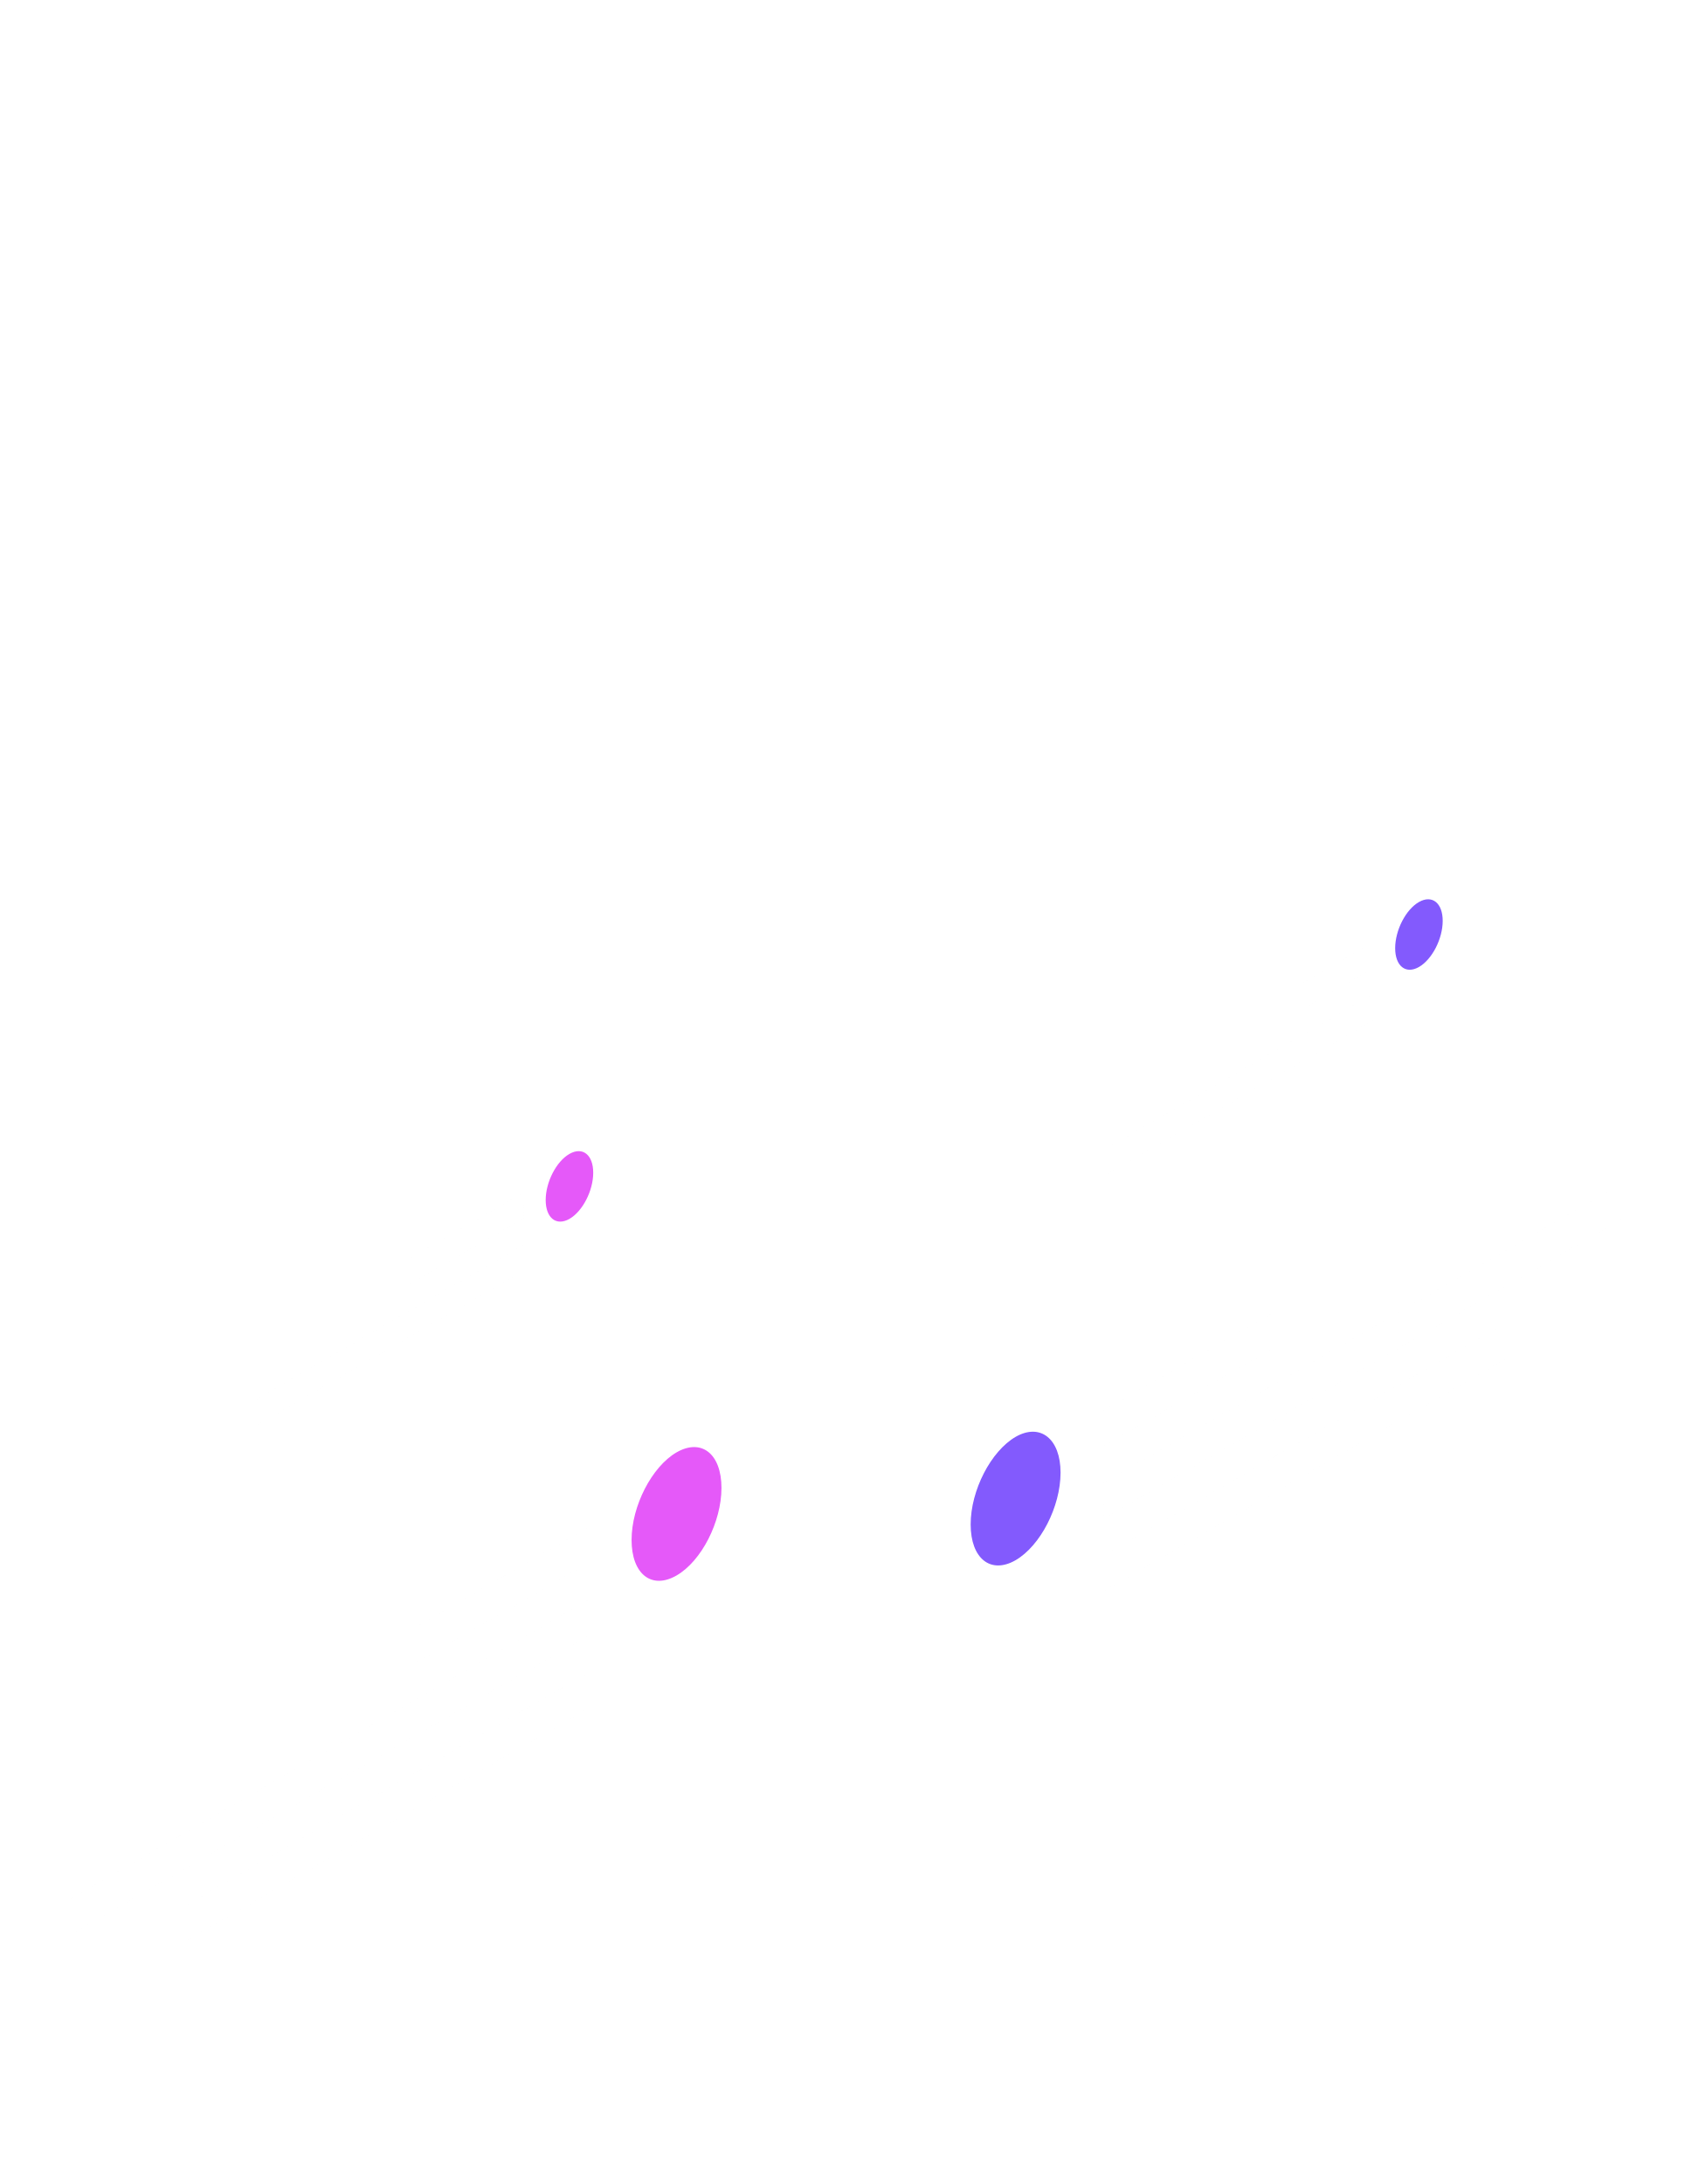
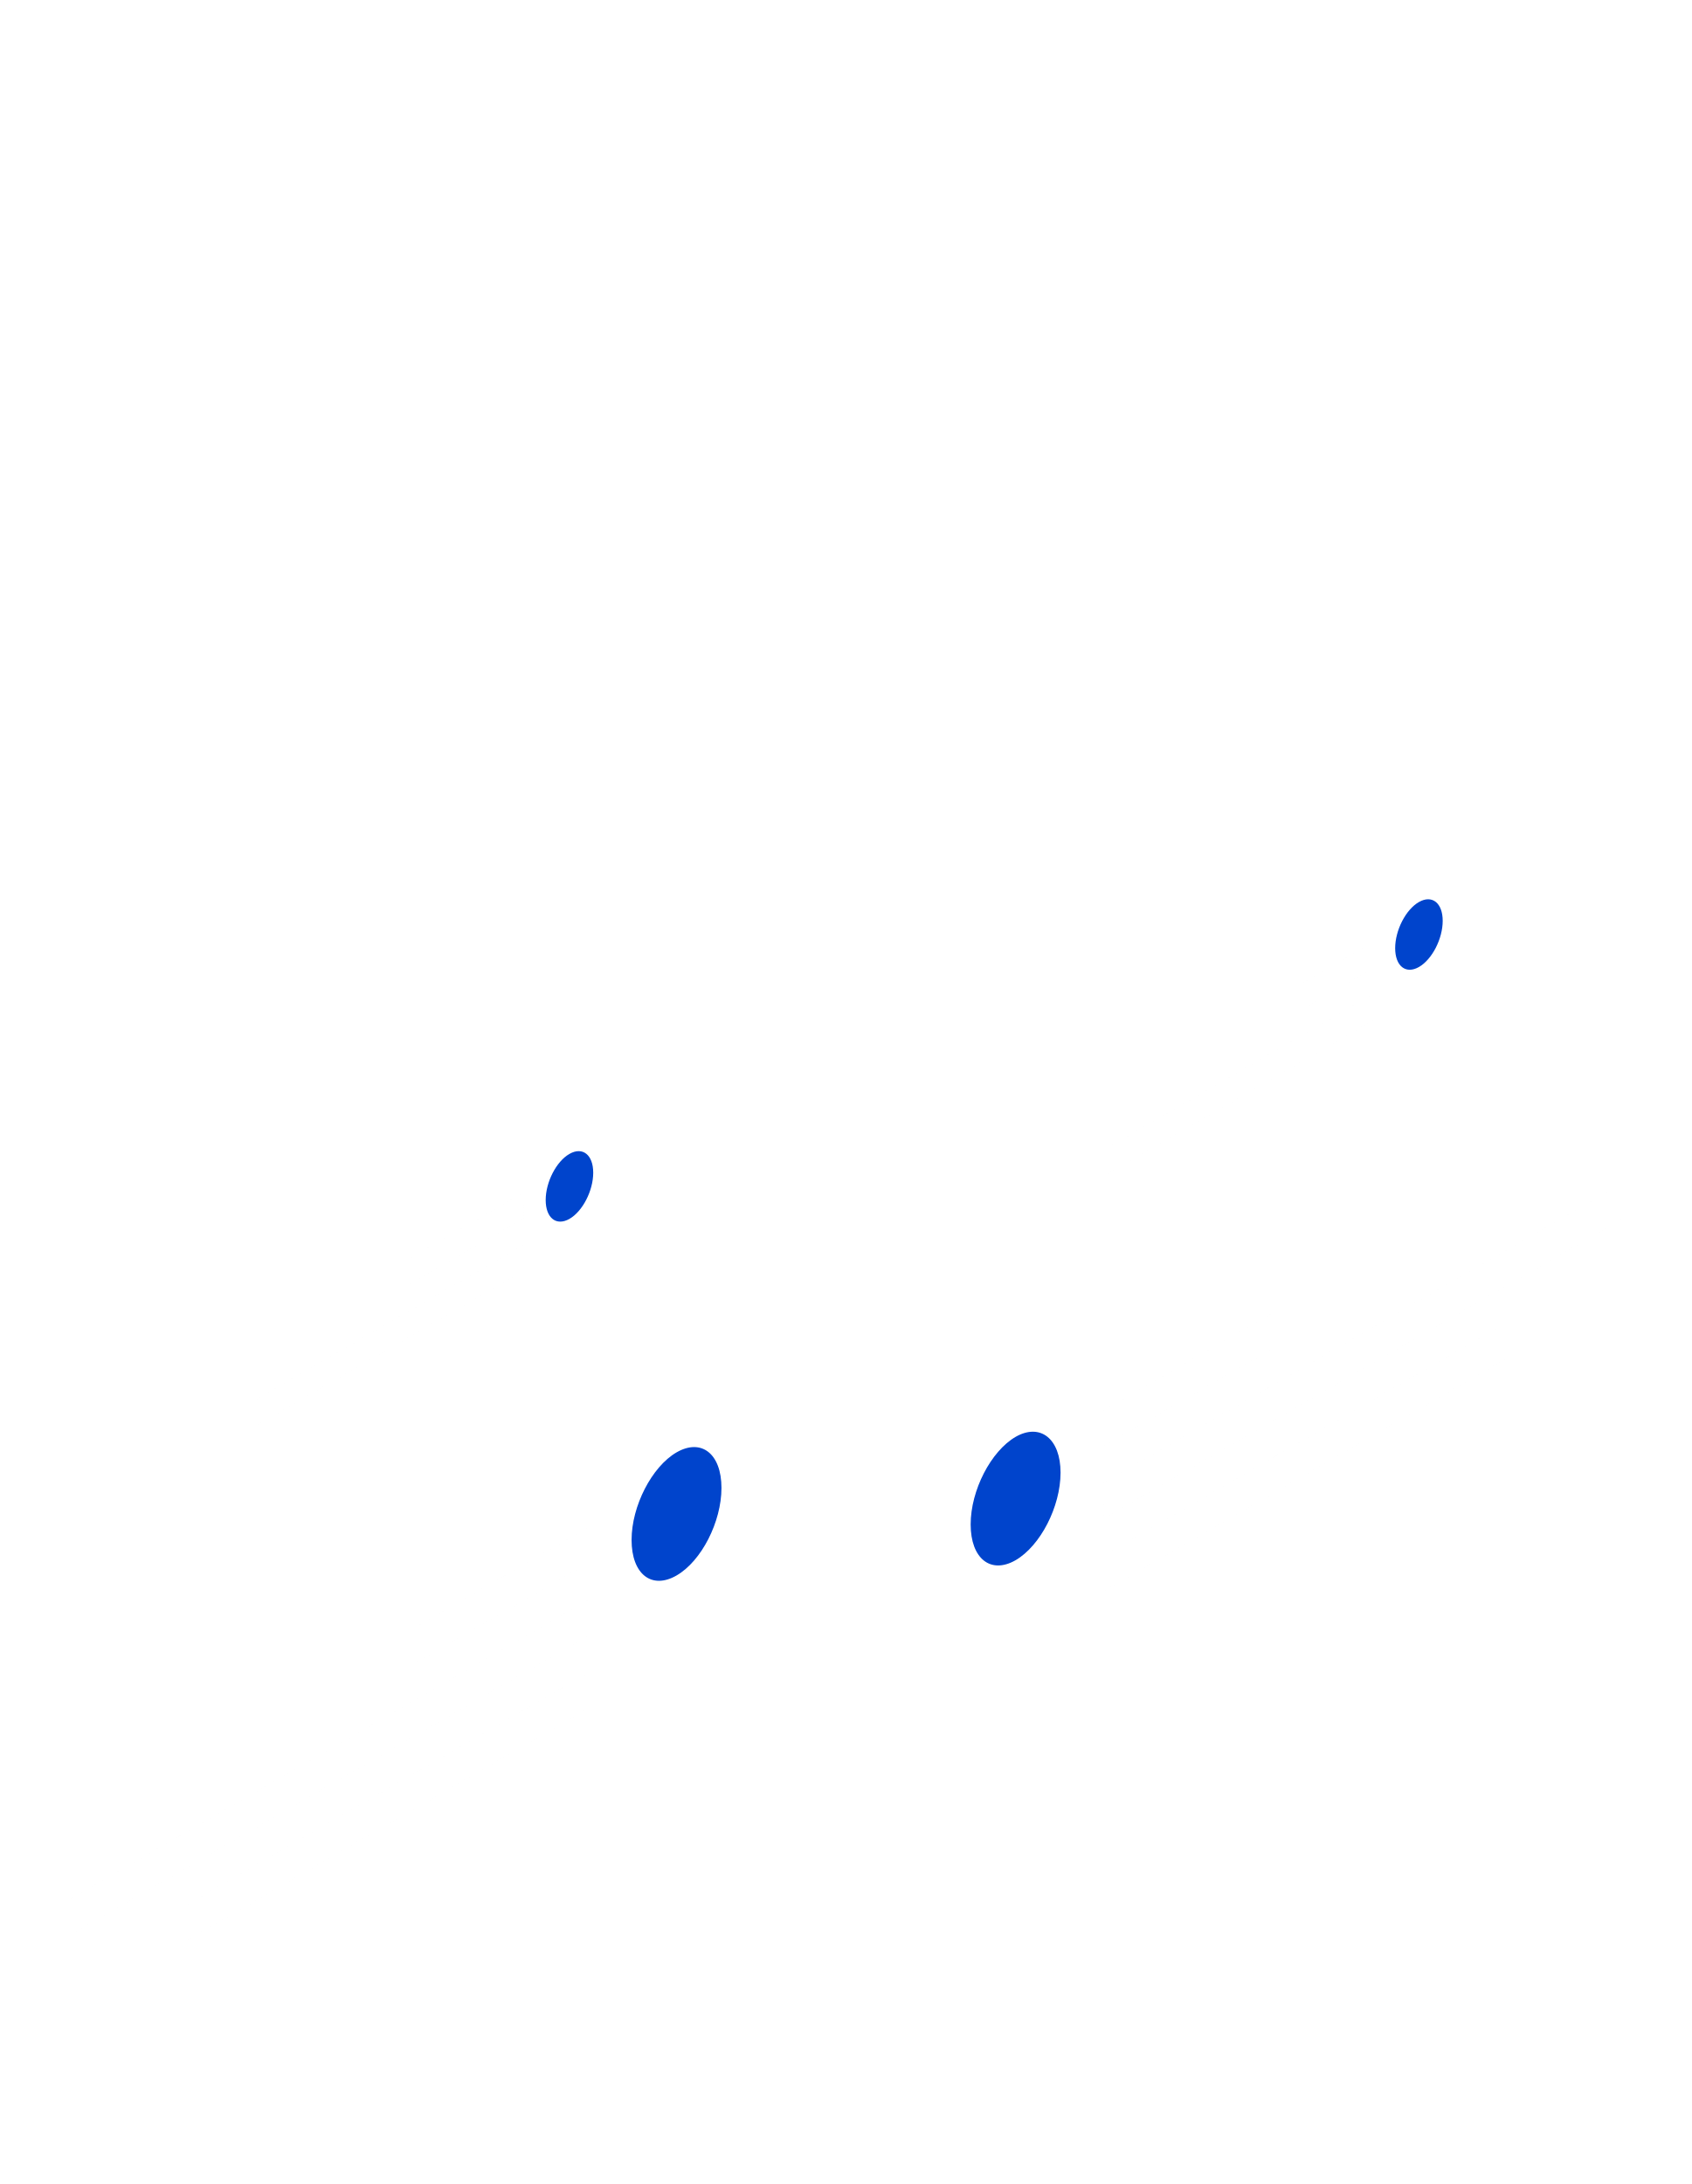
<svg xmlns="http://www.w3.org/2000/svg" width="313" height="404" viewBox="0 0 313 404" fill="none">
  <path opacity="0.5" d="M146.574 123.837C173.957 107.856 196.594 122.792 200.599 157.279C201.295 163.244 196.768 171.126 191.239 174.348L101.91 226.514C96.381 229.736 91.854 227.124 92.55 220.331C96.555 181.272 119.236 139.818 146.574 123.837Z" fill="url(#paint0_linear)" />
  <path opacity="0.5" d="M116.058 79.073C116.058 102.892 129.814 114.126 146.792 104.198C163.77 94.27 177.526 66.968 177.526 43.149C177.526 19.331 163.77 8.096 146.792 18.024C129.814 27.953 116.058 55.255 116.058 79.073Z" fill="url(#paint1_linear)" />
  <path opacity="0.07" d="M128.987 109.554C156.369 93.574 179.006 108.509 183.011 142.996C183.708 148.962 179.181 156.843 173.652 160.066L84.323 212.232C78.794 215.454 74.267 212.841 74.963 206.048C78.968 166.989 101.605 125.535 128.987 109.554Z" fill="url(#paint2_linear)" />
  <path opacity="0.07" d="M98.471 64.791C98.471 88.61 112.227 99.844 129.205 89.916C146.183 79.988 159.939 52.686 159.939 28.867C159.939 5.048 146.183 -6.186 129.205 3.742C112.227 13.67 98.471 40.972 98.471 64.791Z" fill="url(#paint3_linear)" />
  <path opacity="0.2" d="M39.31 246.651C39.31 245.049 40.164 243.569 41.551 242.768L109.941 203.271C112.93 201.544 116.668 203.702 116.668 207.154V239.708L39.31 284.384V246.651Z" fill="url(#paint4_linear)" />
-   <path d="M100.952 221.985C100.952 225.295 102.911 226.862 105.349 225.469C107.787 224.076 109.746 220.244 109.746 216.934C109.746 213.625 107.787 212.057 105.349 213.451C102.911 214.844 100.952 218.676 100.952 221.985Z" fill="#E559F9" />
+   <path d="M100.952 221.985C100.952 225.295 102.911 226.862 105.349 225.469C107.787 224.076 109.746 220.244 109.746 216.934C109.746 213.625 107.787 212.057 105.349 213.451C102.911 214.844 100.952 218.676 100.952 221.985Z" fill="#04c" />
  <path opacity="0.15" d="M96.86 220.548L73.614 234.004V238.837L96.904 225.382L96.86 220.548Z" fill="#FEFEFE" />
  <path opacity="0.15" d="M96.86 230.259L47.32 258.867V263.788L96.86 235.179V230.259Z" fill="#FEFEFE" />
  <path opacity="0.2" d="M196.463 200.06C196.463 198.457 197.318 196.977 198.706 196.176L267.095 156.717C270.085 154.993 273.821 157.15 273.821 160.601V193.159L196.463 237.835V200.06Z" fill="url(#paint5_linear)" />
-   <path d="M258.105 175.393C258.105 178.703 260.064 180.27 262.502 178.877C264.94 177.483 266.899 173.651 266.899 170.342C266.899 167.033 264.94 165.465 262.502 166.859C260.064 168.252 258.105 172.084 258.105 175.393Z" fill="#835AFD" />
+   <path d="M258.105 175.393C258.105 178.703 260.064 180.27 262.502 178.877C264.94 177.483 266.899 173.651 266.899 170.342C266.899 167.033 264.94 165.465 262.502 166.859C260.064 168.252 258.105 172.084 258.105 175.393Z" fill="#04c" />
  <path opacity="0.15" d="M254.144 174.174L240.126 182.273V187.194L254.144 179.094V174.174Z" fill="#FEFEFE" />
  <path opacity="0.15" d="M254.013 183.884L204.473 212.493V217.413L254.013 188.805V183.884Z" fill="#FEFEFE" />
  <path opacity="0.3" d="M146.614 249.832C146.616 246.378 142.878 244.219 139.887 245.946L2.284 325.416C0.897 326.216 0.043 327.695 0.042 329.296L-7.43479e-05 403.129L133.645 325.969L144.617 329.553C145.583 329.869 146.575 329.149 146.575 328.133L146.614 249.832Z" fill="url(#paint6_linear)" />
-   <path d="M116.842 284.863C116.842 291.177 120.542 294.095 125.156 291.438C129.771 288.782 133.471 281.51 133.471 275.24C133.471 268.926 129.771 266.009 125.156 268.665C120.586 271.321 116.842 278.593 116.842 284.863Z" fill="#E559F9" />
+   <path d="M116.842 284.863C116.842 291.177 120.542 294.095 125.156 291.438C129.771 288.782 133.471 281.51 133.471 275.24C133.471 268.926 129.771 266.009 125.156 268.665C120.586 271.321 116.842 278.593 116.842 284.863Z" fill="#04c" />
  <path opacity="0.15" d="M108.919 282.425L76.792 300.975V307.68L108.919 289.131V282.425Z" fill="#FEFEFE" />
  <path opacity="0.15" d="M108.919 295.88L12.973 351.268V357.974L108.919 302.586V295.88Z" fill="#FEFEFE" />
  <path opacity="0.15" d="M108.919 309.335L33.912 352.662V359.367L108.919 316.041V309.335Z" fill="#FEFEFE" />
  <path opacity="0.3" d="M166.424 266.593C166.425 264.992 167.28 263.512 168.667 262.712L306.27 183.284C309.26 181.558 312.997 183.717 312.996 187.17L312.956 255.819L179.311 332.979L169.118 348.084C168.293 349.307 166.384 348.722 166.384 347.248L166.424 266.593Z" fill="url(#paint7_linear)" />
-   <path d="M196.202 272.41C196.202 278.723 192.458 285.952 187.887 288.608C183.273 291.264 179.572 288.303 179.572 281.989C179.572 275.675 183.316 268.447 187.887 265.791C192.458 263.178 196.202 266.139 196.202 272.41Z" fill="#835AFD" />
+   <path d="M196.202 272.41C196.202 278.723 192.458 285.952 187.887 288.608C183.273 291.264 179.572 288.303 179.572 281.989C179.572 275.675 183.316 268.447 187.887 265.791C192.458 263.178 196.202 266.139 196.202 272.41Z" fill="#04c" />
  <path opacity="0.15" d="M204.125 260.87L236.252 242.321V249.026L204.125 267.576V260.87Z" fill="#FEFEFE" />
  <path opacity="0.15" d="M204.081 274.282L300.027 218.894V225.6L204.125 280.988L204.081 274.282Z" fill="#FEFEFE" />
  <path opacity="0.15" d="M204.081 287.737L279.088 244.411V251.116L204.081 294.443V287.737Z" fill="#FEFEFE" />
  <path opacity="0.2" d="M251.967 311.599C249.355 313.08 247.266 316.738 247.266 319.786V333.067L238.472 338.118C235.86 339.598 233.771 343.256 233.771 346.26C233.771 349.265 235.86 350.484 238.472 349.004L247.266 343.909V357.19C247.266 360.195 249.355 361.414 251.967 359.933C254.579 358.453 256.669 354.795 256.669 351.791V338.51L265.462 333.459C268.074 331.978 270.164 328.32 270.164 325.316C270.164 322.311 268.074 321.092 265.462 322.572L256.669 327.624V314.343C256.712 311.295 254.579 310.075 251.967 311.599Z" fill="url(#paint8_linear)" />
  <path opacity="0.2" d="M62.818 141.472L50.716 165.247C49.061 168.513 49.322 171.779 51.325 172.563C53.328 173.347 56.288 171.3 57.942 168.034L58.073 167.729V194.117C58.073 197.122 60.162 198.341 62.774 196.86C65.386 195.336 67.476 191.722 67.476 188.718V162.33L67.606 162.461C69.26 163.81 72.264 162.417 74.223 159.325C76.226 156.234 76.487 152.663 74.833 151.313L62.818 141.472Z" fill="url(#paint9_linear)" />
  <defs>
    <linearGradient id="paint0_linear" x1="33.618" y1="97.776" x2="144.84" y2="178.888" gradientUnits="userSpaceOnUse">
      <stop stop-color="white" />
      <stop offset="1" stop-color="white" stop-opacity="0" />
    </linearGradient>
    <linearGradient id="paint1_linear" x1="90.288" y1="19.891" x2="201.51" y2="101.002" gradientUnits="userSpaceOnUse">
      <stop stop-color="white" />
      <stop offset="1" stop-color="white" stop-opacity="0" />
    </linearGradient>
    <linearGradient id="paint2_linear" x1="16.023" y1="83.489" x2="127.245" y2="164.601" gradientUnits="userSpaceOnUse">
      <stop stop-color="white" />
      <stop offset="1" stop-color="white" stop-opacity="0" />
    </linearGradient>
    <linearGradient id="paint3_linear" x1="72.693" y1="5.603" x2="183.915" y2="86.714" gradientUnits="userSpaceOnUse">
      <stop stop-color="white" />
      <stop offset="1" stop-color="white" stop-opacity="0" />
    </linearGradient>
    <linearGradient id="paint4_linear" x1="69.27" y1="226.769" x2="86.727" y2="257.005" gradientUnits="userSpaceOnUse">
      <stop stop-color="white" />
      <stop offset="1" stop-color="white" stop-opacity="0" />
    </linearGradient>
    <linearGradient id="paint5_linear" x1="226.423" y1="180.183" x2="243.88" y2="210.419" gradientUnits="userSpaceOnUse">
      <stop stop-color="white" />
      <stop offset="1" stop-color="white" stop-opacity="0" />
    </linearGradient>
    <linearGradient id="paint6_linear" x1="83.661" y1="244.547" x2="64.699" y2="398.299" gradientUnits="userSpaceOnUse">
      <stop stop-color="white" />
      <stop offset="1" stop-color="white" stop-opacity="0" />
    </linearGradient>
    <linearGradient id="paint7_linear" x1="198.387" y1="233.403" x2="274.093" y2="292.664" gradientUnits="userSpaceOnUse">
      <stop stop-color="white" />
      <stop offset="1" stop-color="white" stop-opacity="0" />
    </linearGradient>
    <linearGradient id="paint8_linear" x1="242.889" y1="328.562" x2="265.686" y2="346.549" gradientUnits="userSpaceOnUse">
      <stop stop-color="white" />
      <stop offset="1" stop-color="white" stop-opacity="0" />
    </linearGradient>
    <linearGradient id="paint9_linear" x1="54.215" y1="165.456" x2="76.298" y2="177.763" gradientUnits="userSpaceOnUse">
      <stop stop-color="white" />
      <stop offset="1" stop-color="white" stop-opacity="0" />
    </linearGradient>
  </defs>
</svg>
